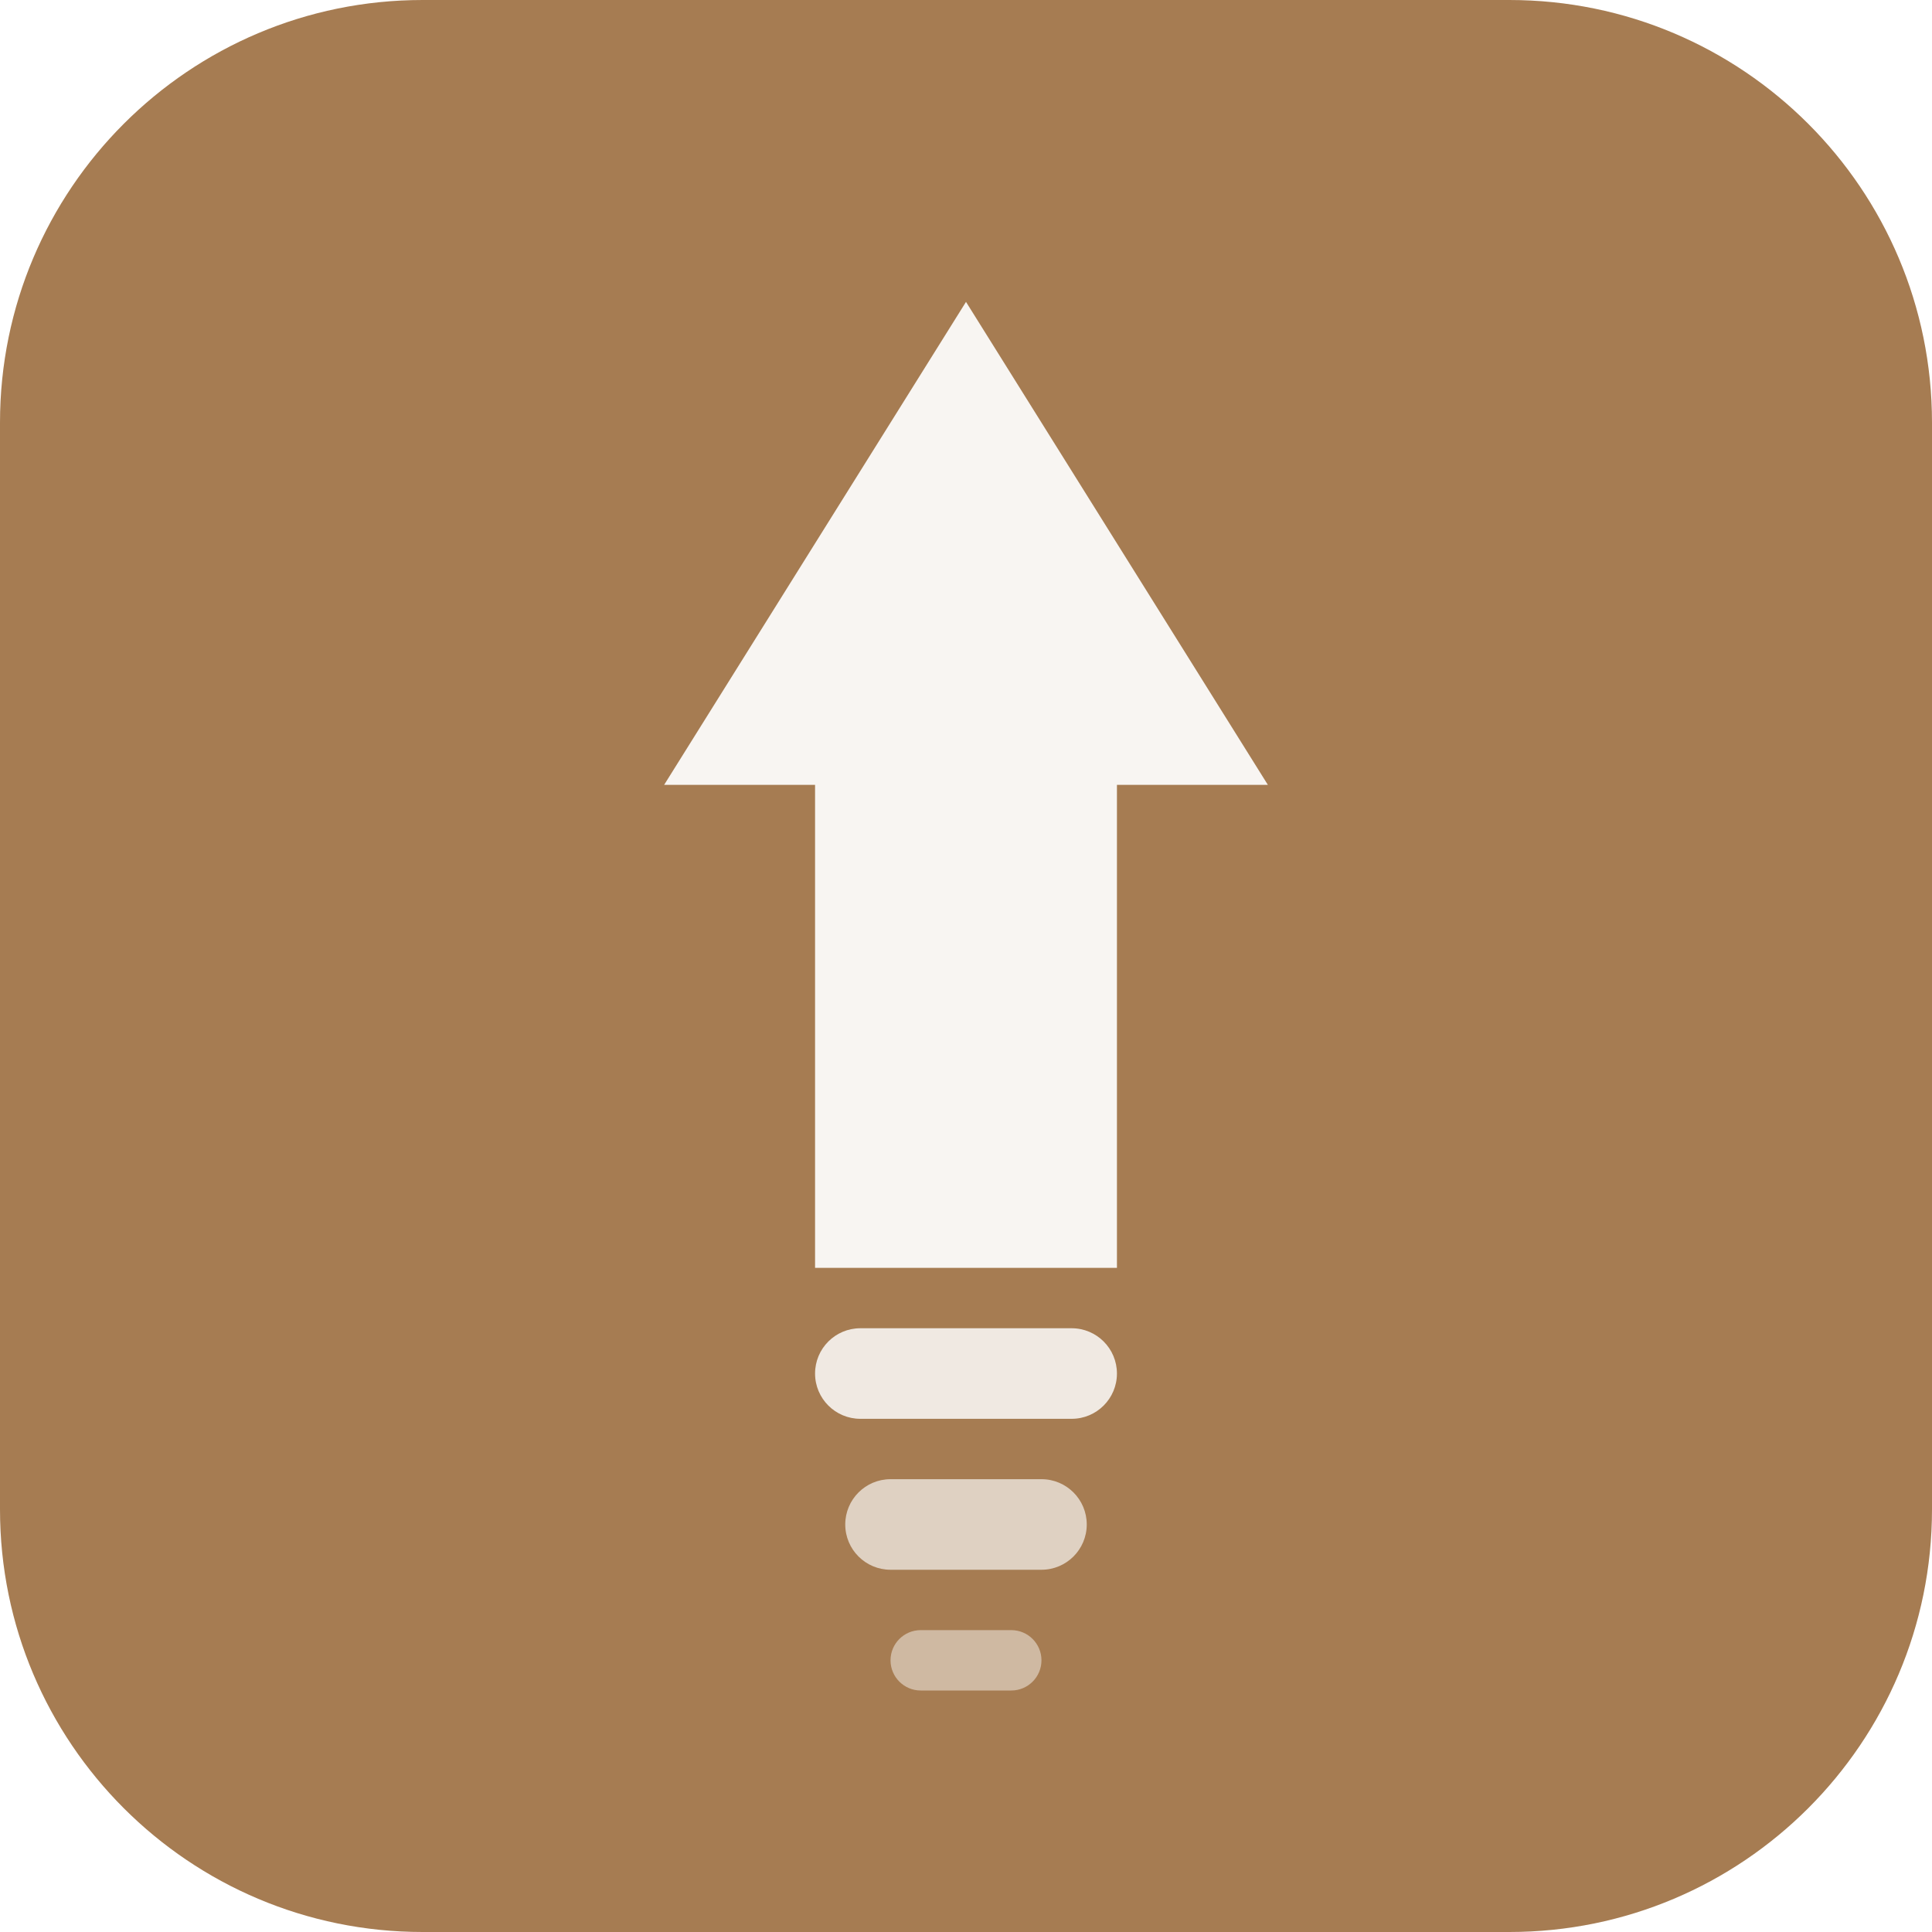
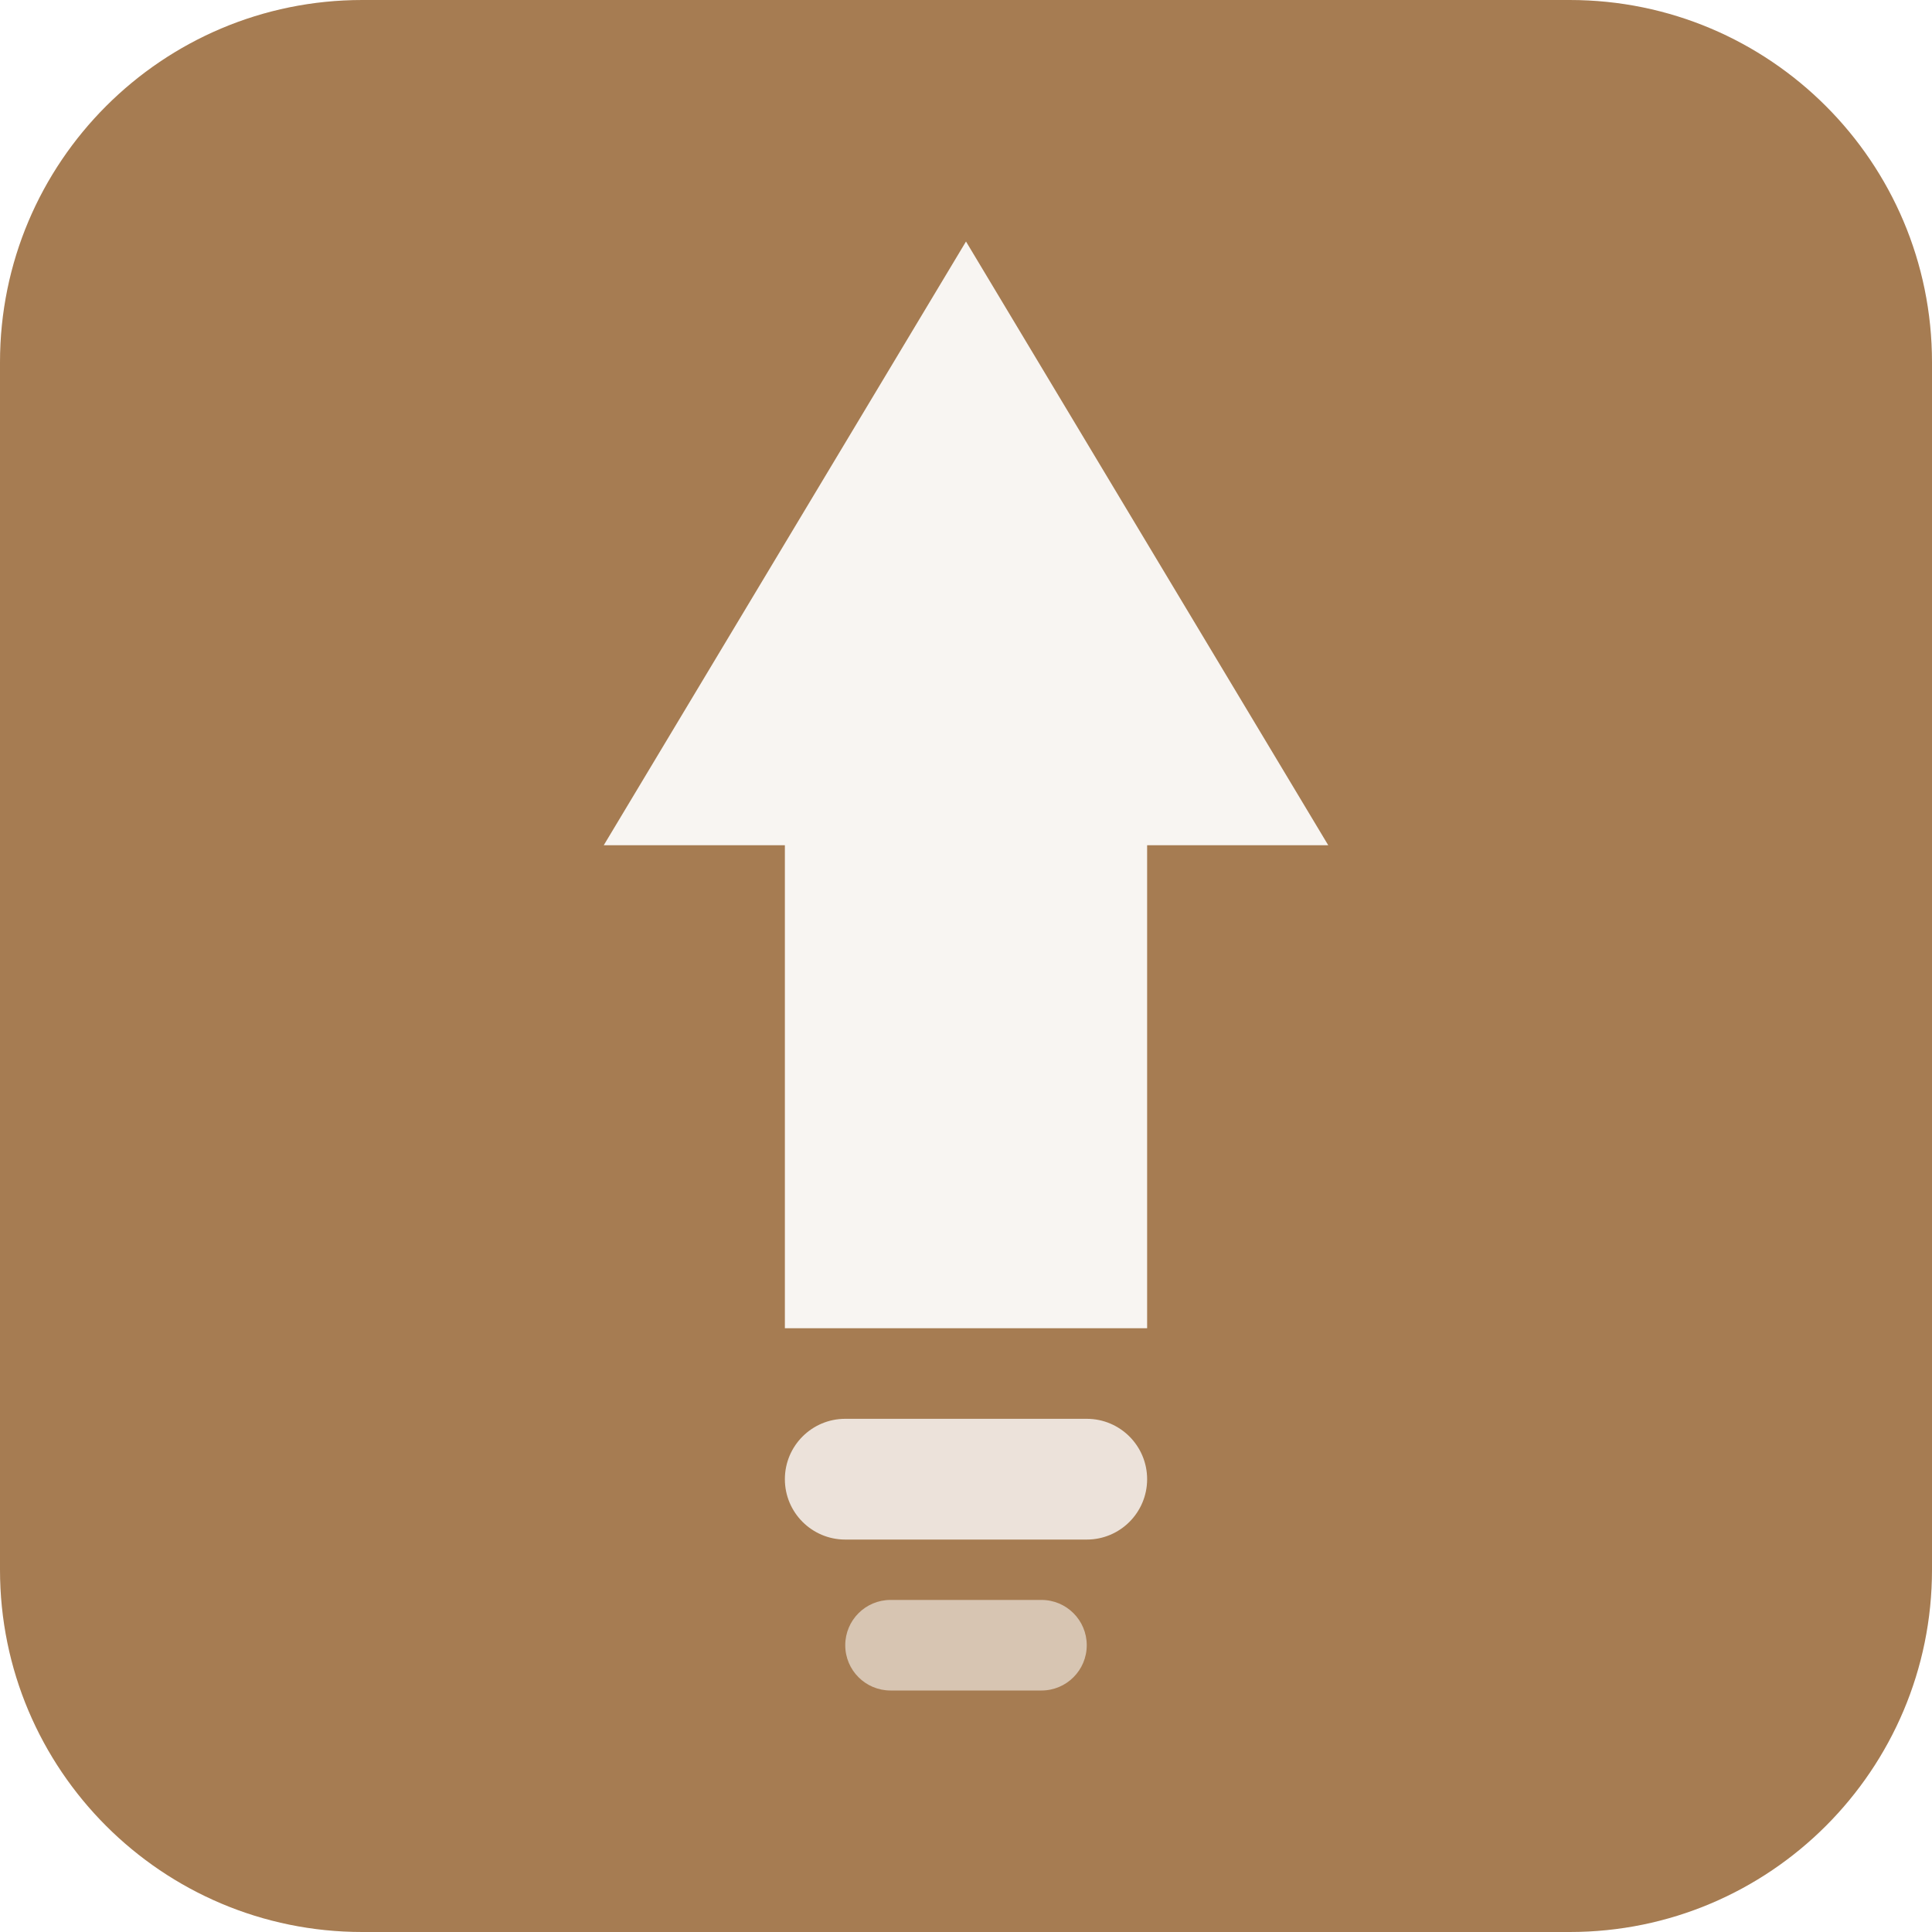
<svg xmlns="http://www.w3.org/2000/svg" width="32" height="32" viewBox="0 0 32 32" fill="none">
-   <rect width="32" height="32" rx="7" fill="#a67c52" />
-   <path d="M16 5L21 13H18.5V21H13.5V13H11L16 5Z" fill="#f8f5f2" />
-   <rect x="13.5" y="22" width="5" height="1.5" rx="0.75" fill="#f8f5f2" opacity="0.9" />
-   <rect x="14" y="24.5" width="4" height="1.5" rx="0.75" fill="#f8f5f2" opacity="0.7" />
-   <rect x="14.75" y="27" width="2.5" height="1" rx="0.5" fill="#f8f5f2" opacity="0.5" />
+   <rect width="32" height="32" rx="6" fill="#a67c52" />
+   <path d="M16 4L22 14H19V22H13V14H10L16 4Z" fill="#f8f5f2" />
+   <rect x="13" y="23.5" width="6" height="2" rx="1" fill="#f8f5f2" opacity="0.85" />
+   <rect x="14" y="26.5" width="4" height="1.5" rx="0.75" fill="#f8f5f2" opacity="0.6" />
</svg>
